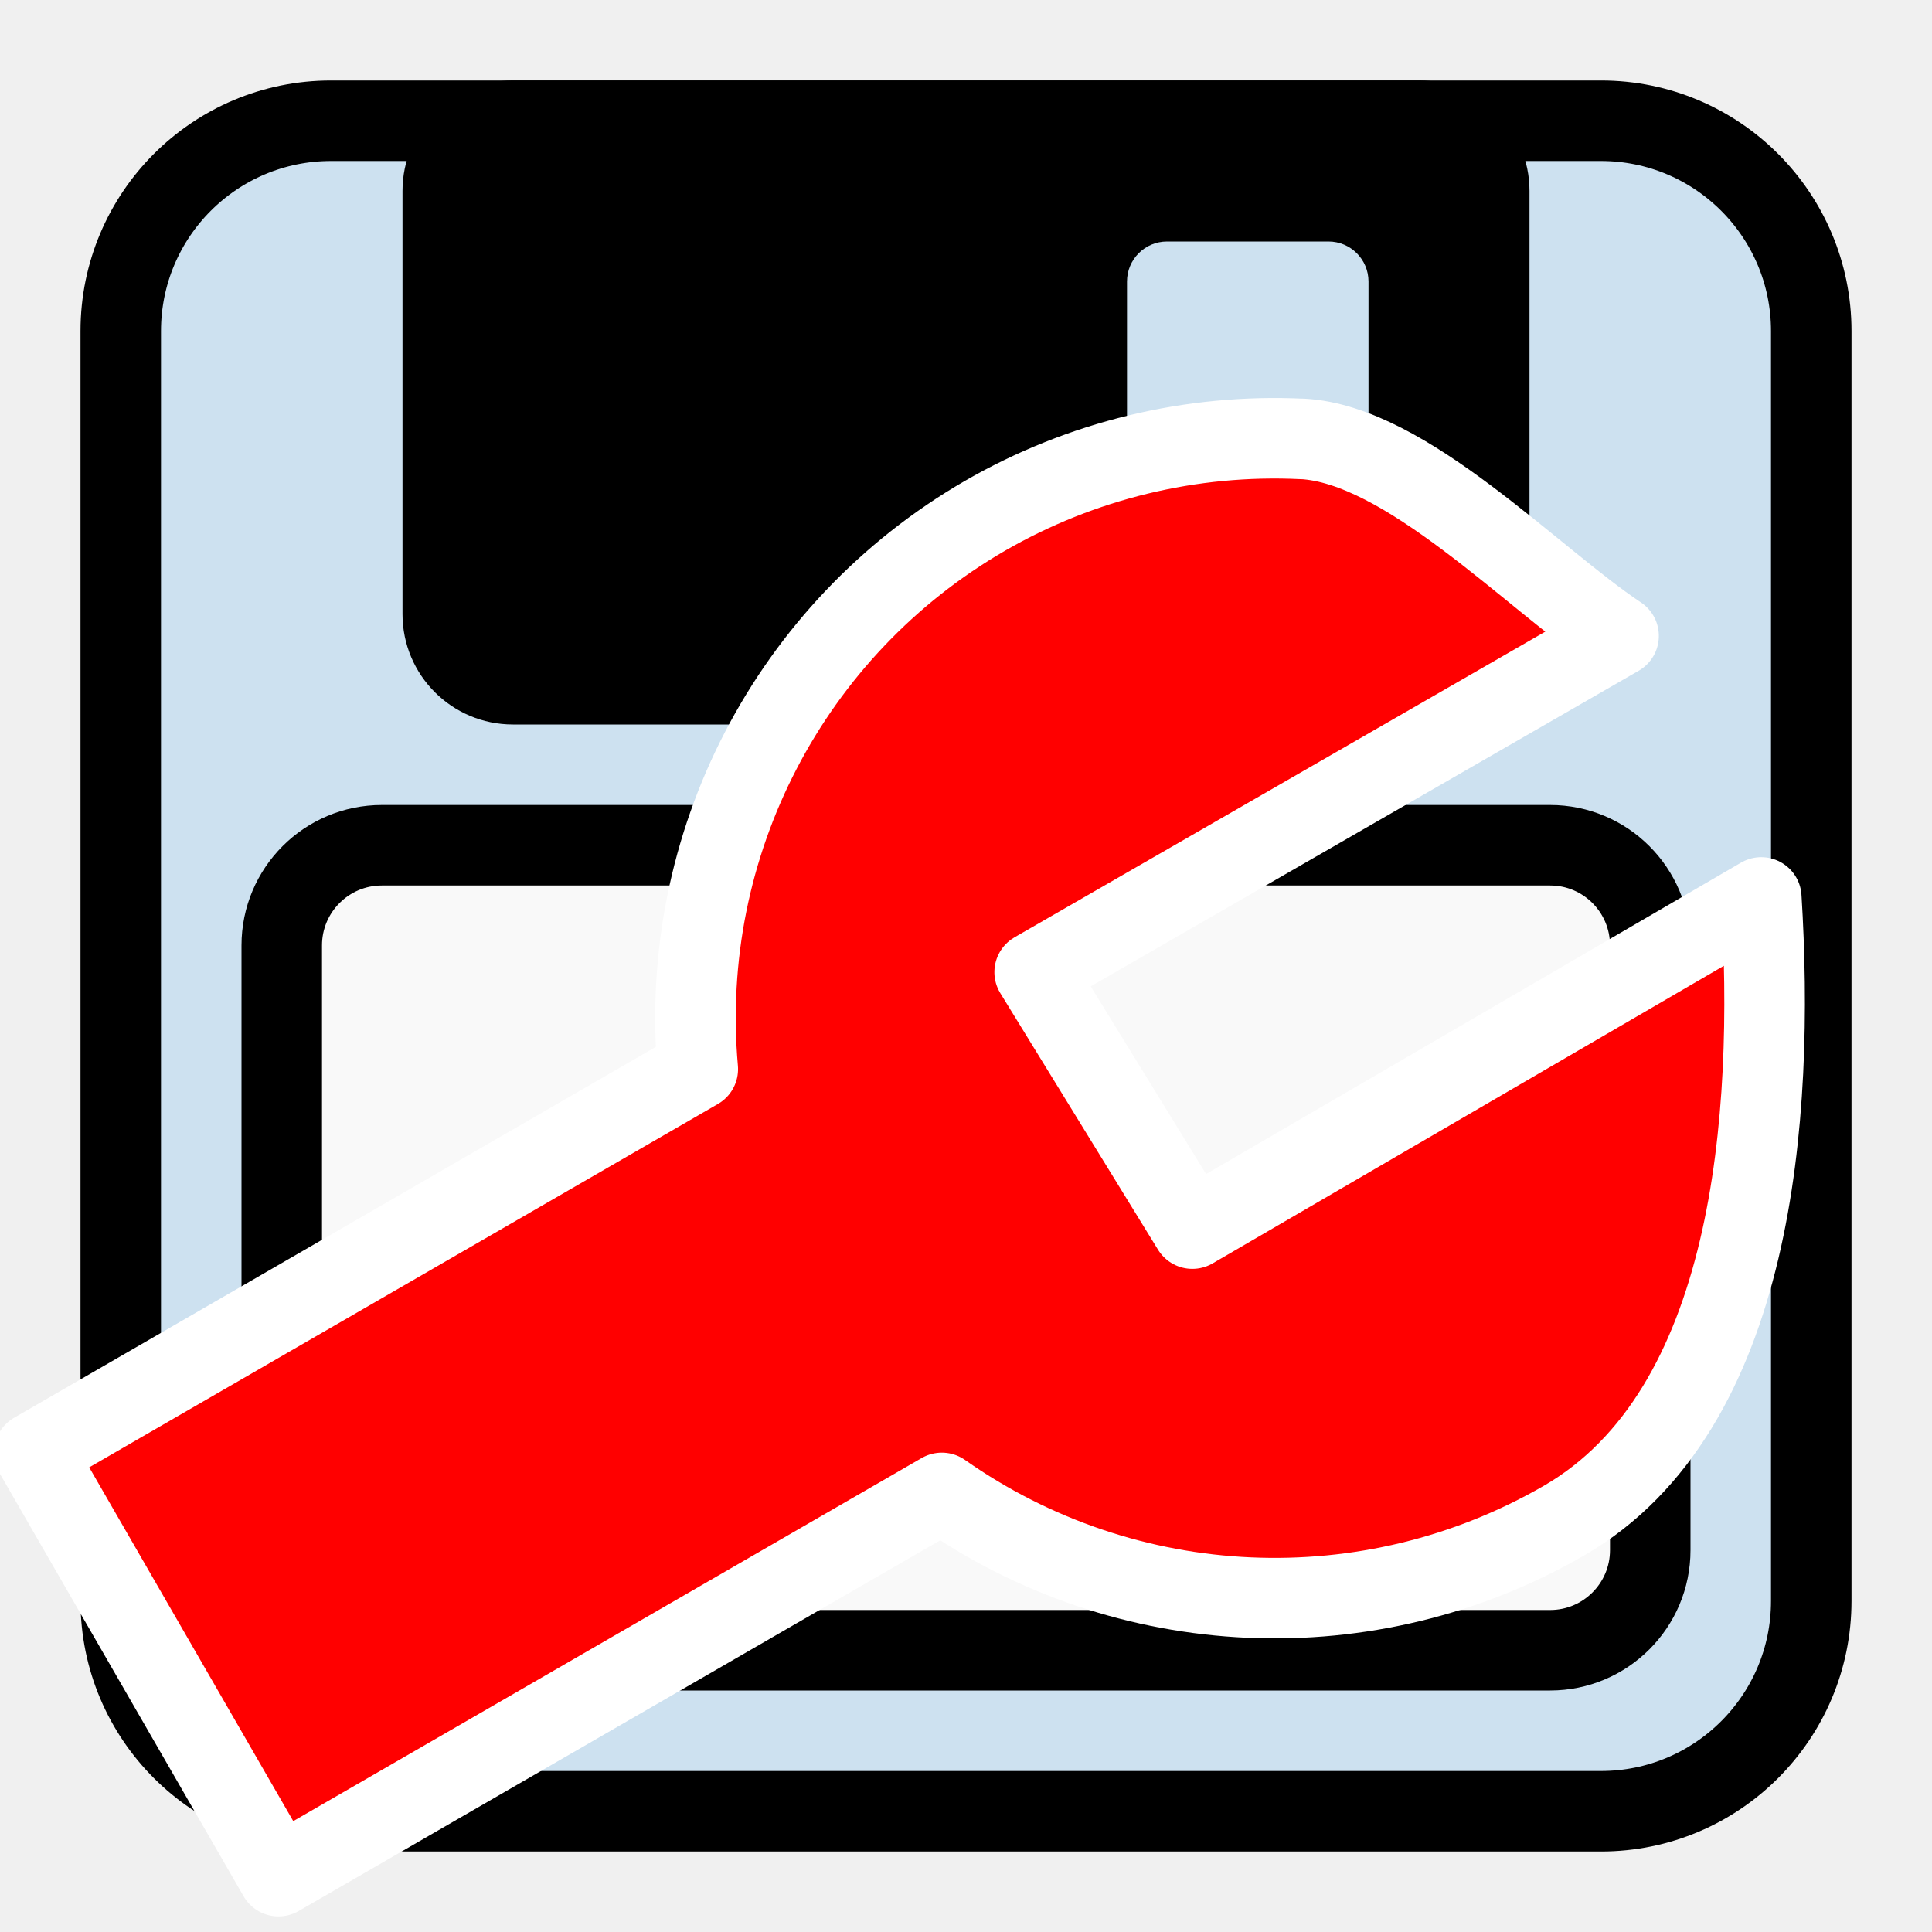
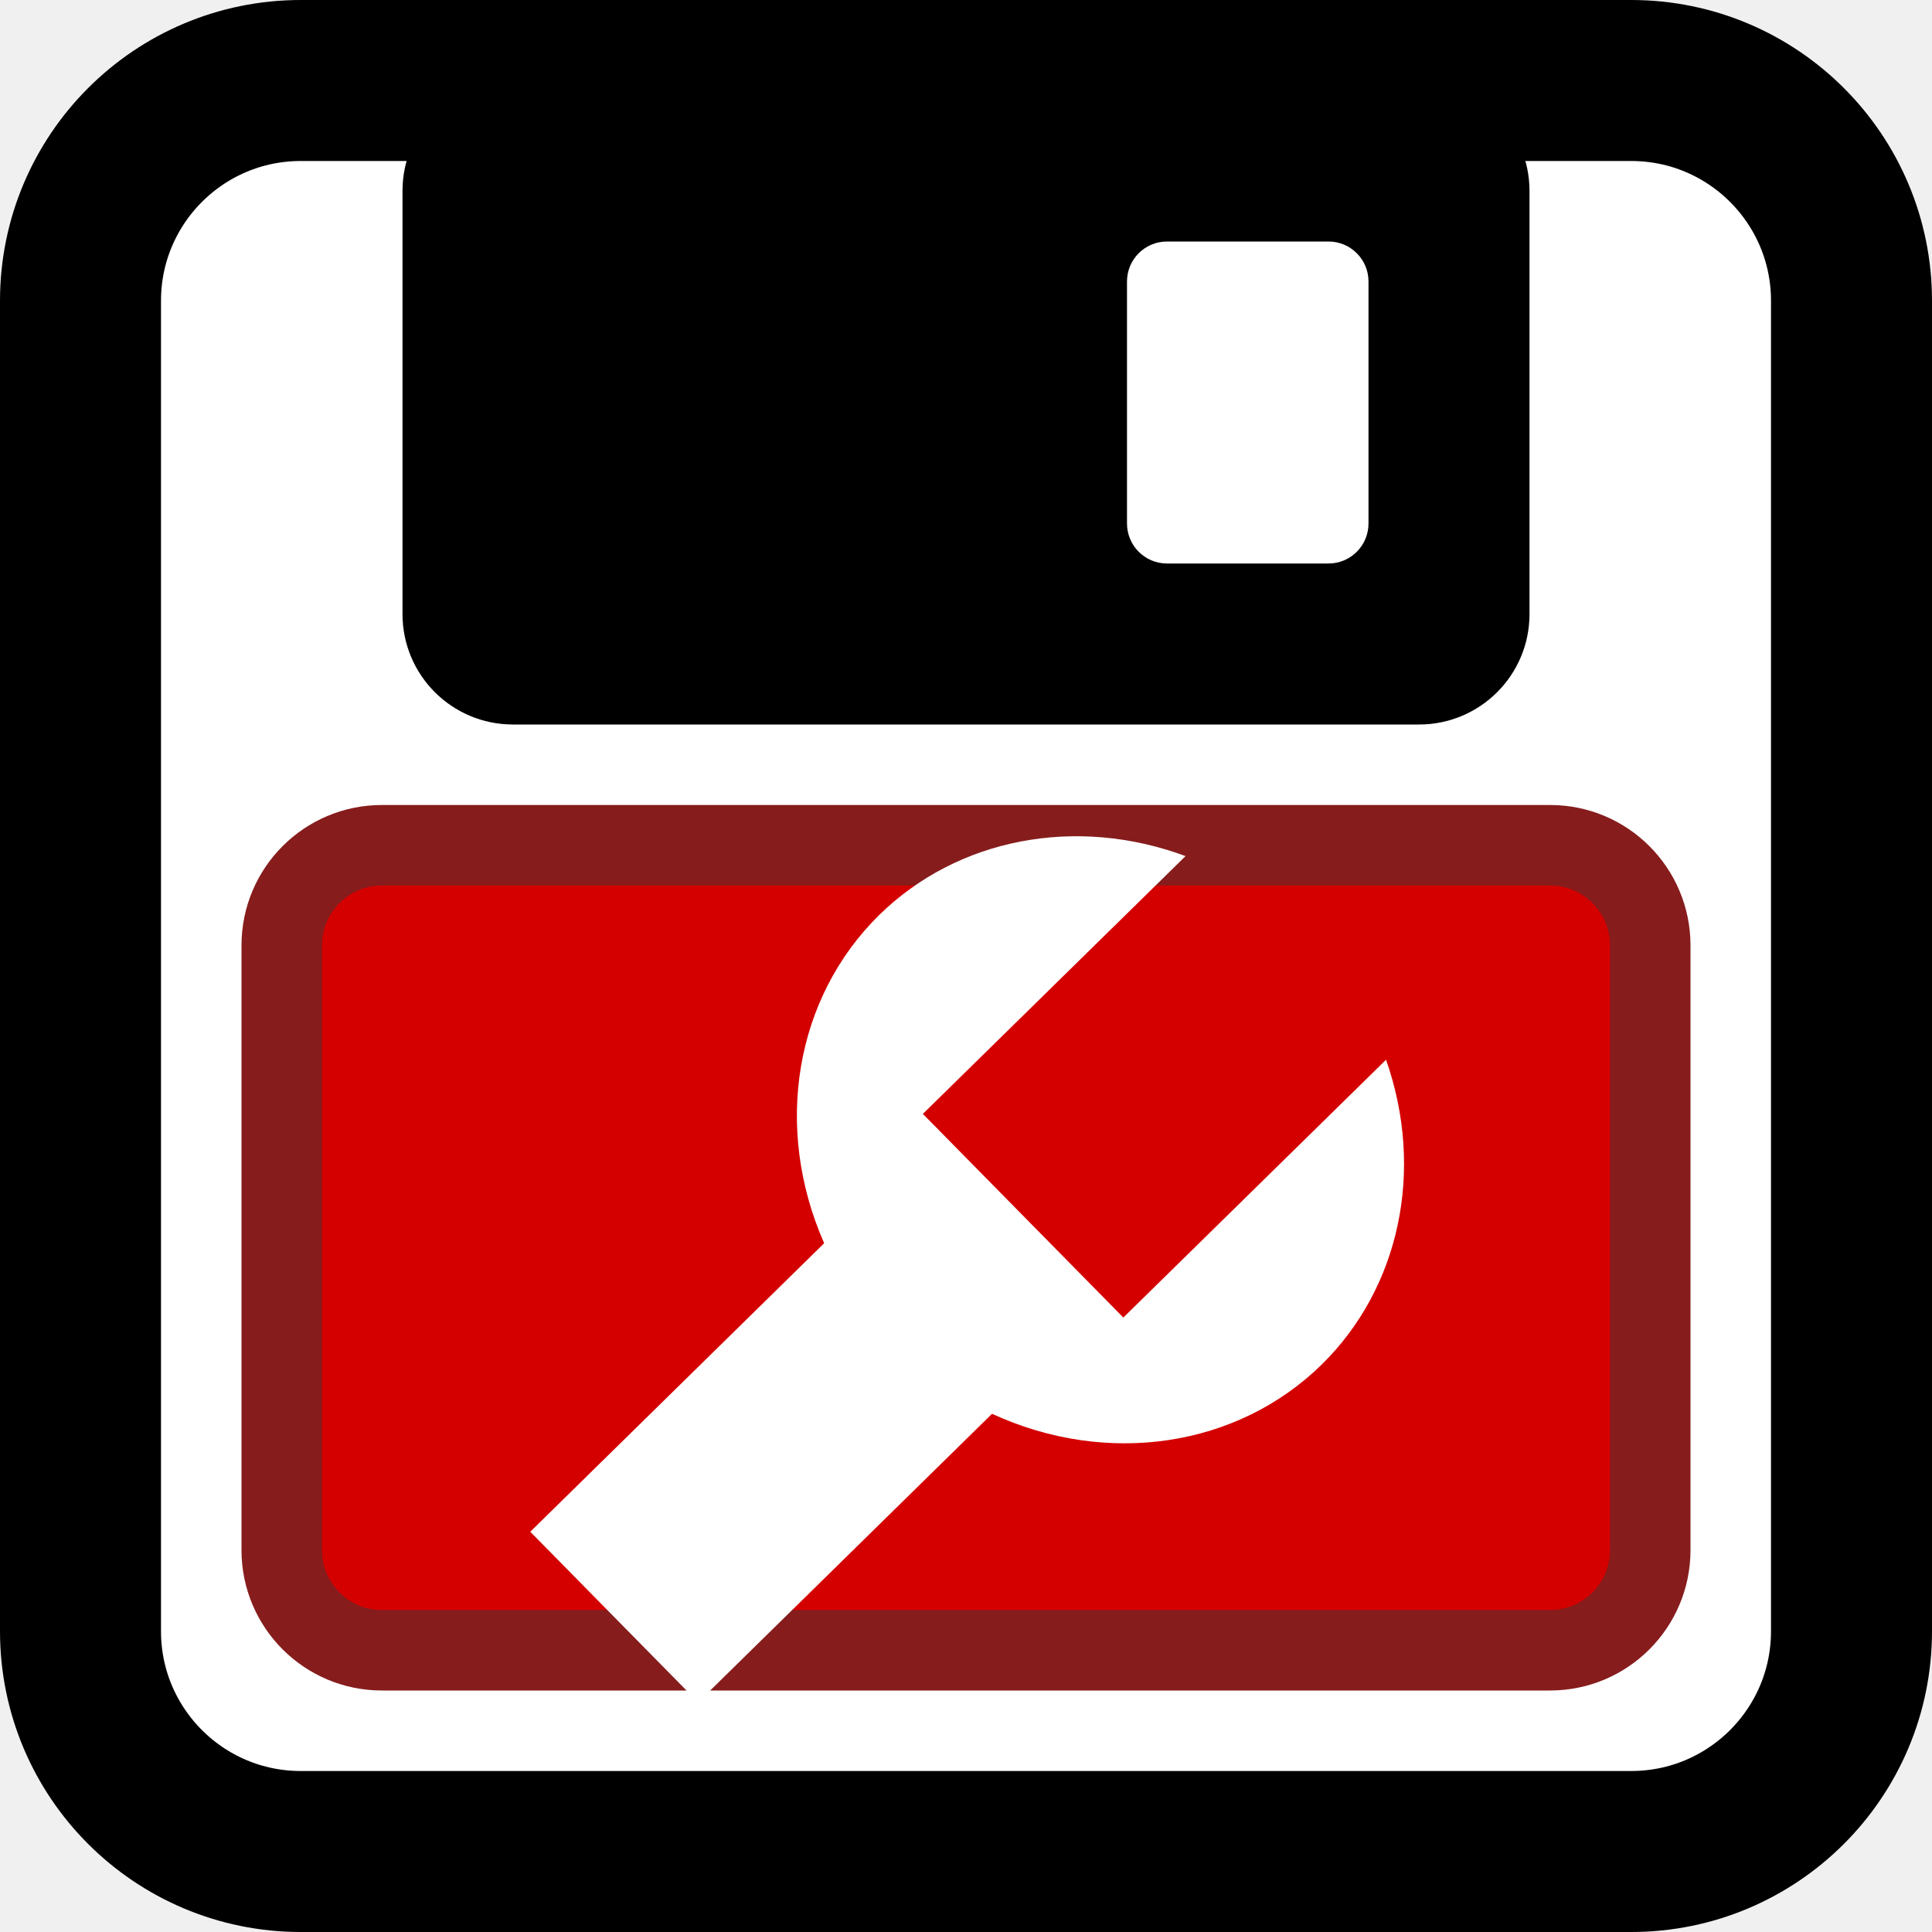
<svg xmlns="http://www.w3.org/2000/svg" xmlns:xlink="http://www.w3.org/1999/xlink" width="24" height="24" viewBox="0 0 24 24" version="1.1" id="svg1">
  <defs id="defs1">
-     <color-profile name="Adobe-RGB-1998" xlink:href="file:///C:/WINDOWS/system32/spool/drivers/color/AdobeRGB1998.icc" id="color-profile1" />
+     <color-profile name="Adobe-RGB-1998" xlink:href="../../../../../../../WINDOWS/system32/spool/drivers/color/AdobeRGB1998.icc" id="color-profile1" />
  </defs>
  <g id="g5-1" style="fill:#008000;stroke:#000000;stroke-width:1.262;stroke-opacity:1;stroke-dasharray:none" transform="matrix(0.7993758,0,0,0.7857139,3.409908,6.411068)">
    <path style="fill:none;fill-rule:evenodd;stroke:#797a79;stroke-width:1.262;stroke-linecap:round;stroke-linejoin:miter;stroke-dasharray:none;stroke-opacity:1" d="M 3.173,17.284 18.163,17.306" id="path4-9" />
    <path style="fill:none;fill-rule:evenodd;stroke:#797a79;stroke-width:1.262;stroke-linecap:round;stroke-linejoin:miter;stroke-dasharray:none;stroke-opacity:1" d="M 3.173,13.784 18.163,13.806" id="path4-9-2" />
    <path style="fill:none;fill-rule:evenodd;stroke:#797a79;stroke-width:1.262;stroke-linecap:round;stroke-linejoin:miter;stroke-dasharray:none;stroke-opacity:1" d="m 3.173,10.284 14.99,0.022" id="path4-9-0" />
    <path style="fill:none;fill-rule:evenodd;stroke:#797a79;stroke-width:1.262;stroke-linecap:round;stroke-linejoin:miter;stroke-dasharray:none;stroke-opacity:1" d="M 3.173,6.784 18.163,6.806" id="path4-9-5" />
    <path style="fill:none;fill-rule:evenodd;stroke:#797a79;stroke-width:1.262;stroke-linecap:round;stroke-linejoin:miter;stroke-dasharray:none;stroke-opacity:1" d="M 3.173,3.284 18.163,3.306" id="path4-9-7" />
  </g>
-   <rect style="fill:#cde1f0;fill-opacity:1;stroke:#000000;stroke-width:1;stroke-linecap:round;stroke-linejoin:round;stroke-dasharray:none;stroke-opacity:1" id="rect2" width="21" height="21" x="1.5" y="1.5" ry="2.612" />
-   <rect style="fill:#f9f9f9;fill-opacity:1;stroke:#000000;stroke-width:1;stroke-linecap:round;stroke-linejoin:round;stroke-dasharray:none;stroke-opacity:1" id="rect2-6" width="17" height="10" x="3.5" y="10.5" ry="1.244" />
+   <rect style="fill:#ffffff;fill-opacity:1;stroke:#000000;stroke-width:2;stroke-linecap:round;stroke-linejoin:round;stroke-dasharray:none;stroke-opacity:1" id="rect2" width="22" height="22" x="1" y="1" ry="2.736" />
+   <rect style="fill:#d40000;fill-opacity:1;stroke:#861c1c;stroke-width:1;stroke-linecap:round;stroke-linejoin:round;stroke-dasharray:none;stroke-opacity:1" id="rect2-6" width="17" height="10" x="3.5" y="10.5" ry="1.244" />
  <rect style="fill:#000000;fill-opacity:1;stroke:#000000;stroke-width:1;stroke-linecap:round;stroke-linejoin:round;stroke-dasharray:none;stroke-opacity:1" id="rect2-5" width="13" height="7" x="5.5" y="1.5" ry="0.871" />
-   <rect style="fill:#cde1f0;fill-opacity:1;stroke:#000000;stroke-width:0;stroke-linecap:round;stroke-linejoin:round;stroke-dasharray:none;stroke-opacity:1" id="rect2-2" width="3" height="4" x="14" y="3" ry="0.497" />
-   <g id="g8" transform="matrix(0.9976173,-0.5753068,0.5759746,0.9964606,-14.02965,7.954401)" style="stroke-width:0.869">
-     <path id="path7" style="fill:#ff0000;fill-opacity:1;stroke:#ffffff;stroke-width:0.869;stroke-linecap:square;stroke-linejoin:round;stroke-dasharray:none;stroke-opacity:1" d="m 23.796,11.228 c -1.007,-0.648 -2.179,-0.992 -3.377,-0.992 -2.431,0.003 -4.643,1.417 -5.67,3.625 l -8.267,0.008 -0.005,5.277 8.264,-0.007 c 1.023,2.207 3.234,3.617 5.666,3.614 2.367,-0.007 4.145,-2.641 5.201,-4.763 l -7.101,0.029 -0.088,-3.248 7.268,0.004 c -0.498,-1.007 -0.949,-2.937 -1.891,-3.548 z" />
+   <rect style="fill:#ffffff;fill-opacity:1;stroke:#000000;stroke-width:0;stroke-linecap:round;stroke-linejoin:round;stroke-dasharray:none;stroke-opacity:1" id="rect2-2" width="3" height="4" x="14" y="3" ry="0.497" />
+   <g id="g8" transform="matrix(0.9976173,-0.5753068,0.5759746,0.9964606,-10.44265,7.3424)" style="stroke-width:0.869">
+     <path id="path5" style="fill:#ffffff;fill-opacity:1;stroke:none;stroke-width:0.869;stroke-dasharray:none;stroke-opacity:1" d="m 14.313,12.302 a 3.403,3.144 75.42 0 0 -2.286,2.772 l -4.302,1.113 0.647,2.5 4.302,-1.113 a 3.403,3.144 75.42 0 0 3.345,1.317 3.403,3.144 75.42 0 0 2.246,-2.503 l -3.845,0.994 -0.773,-2.985 3.845,-0.994 a 3.403,3.144 75.42 0 0 -3.179,-1.101 z" />
  </g>
</svg>
